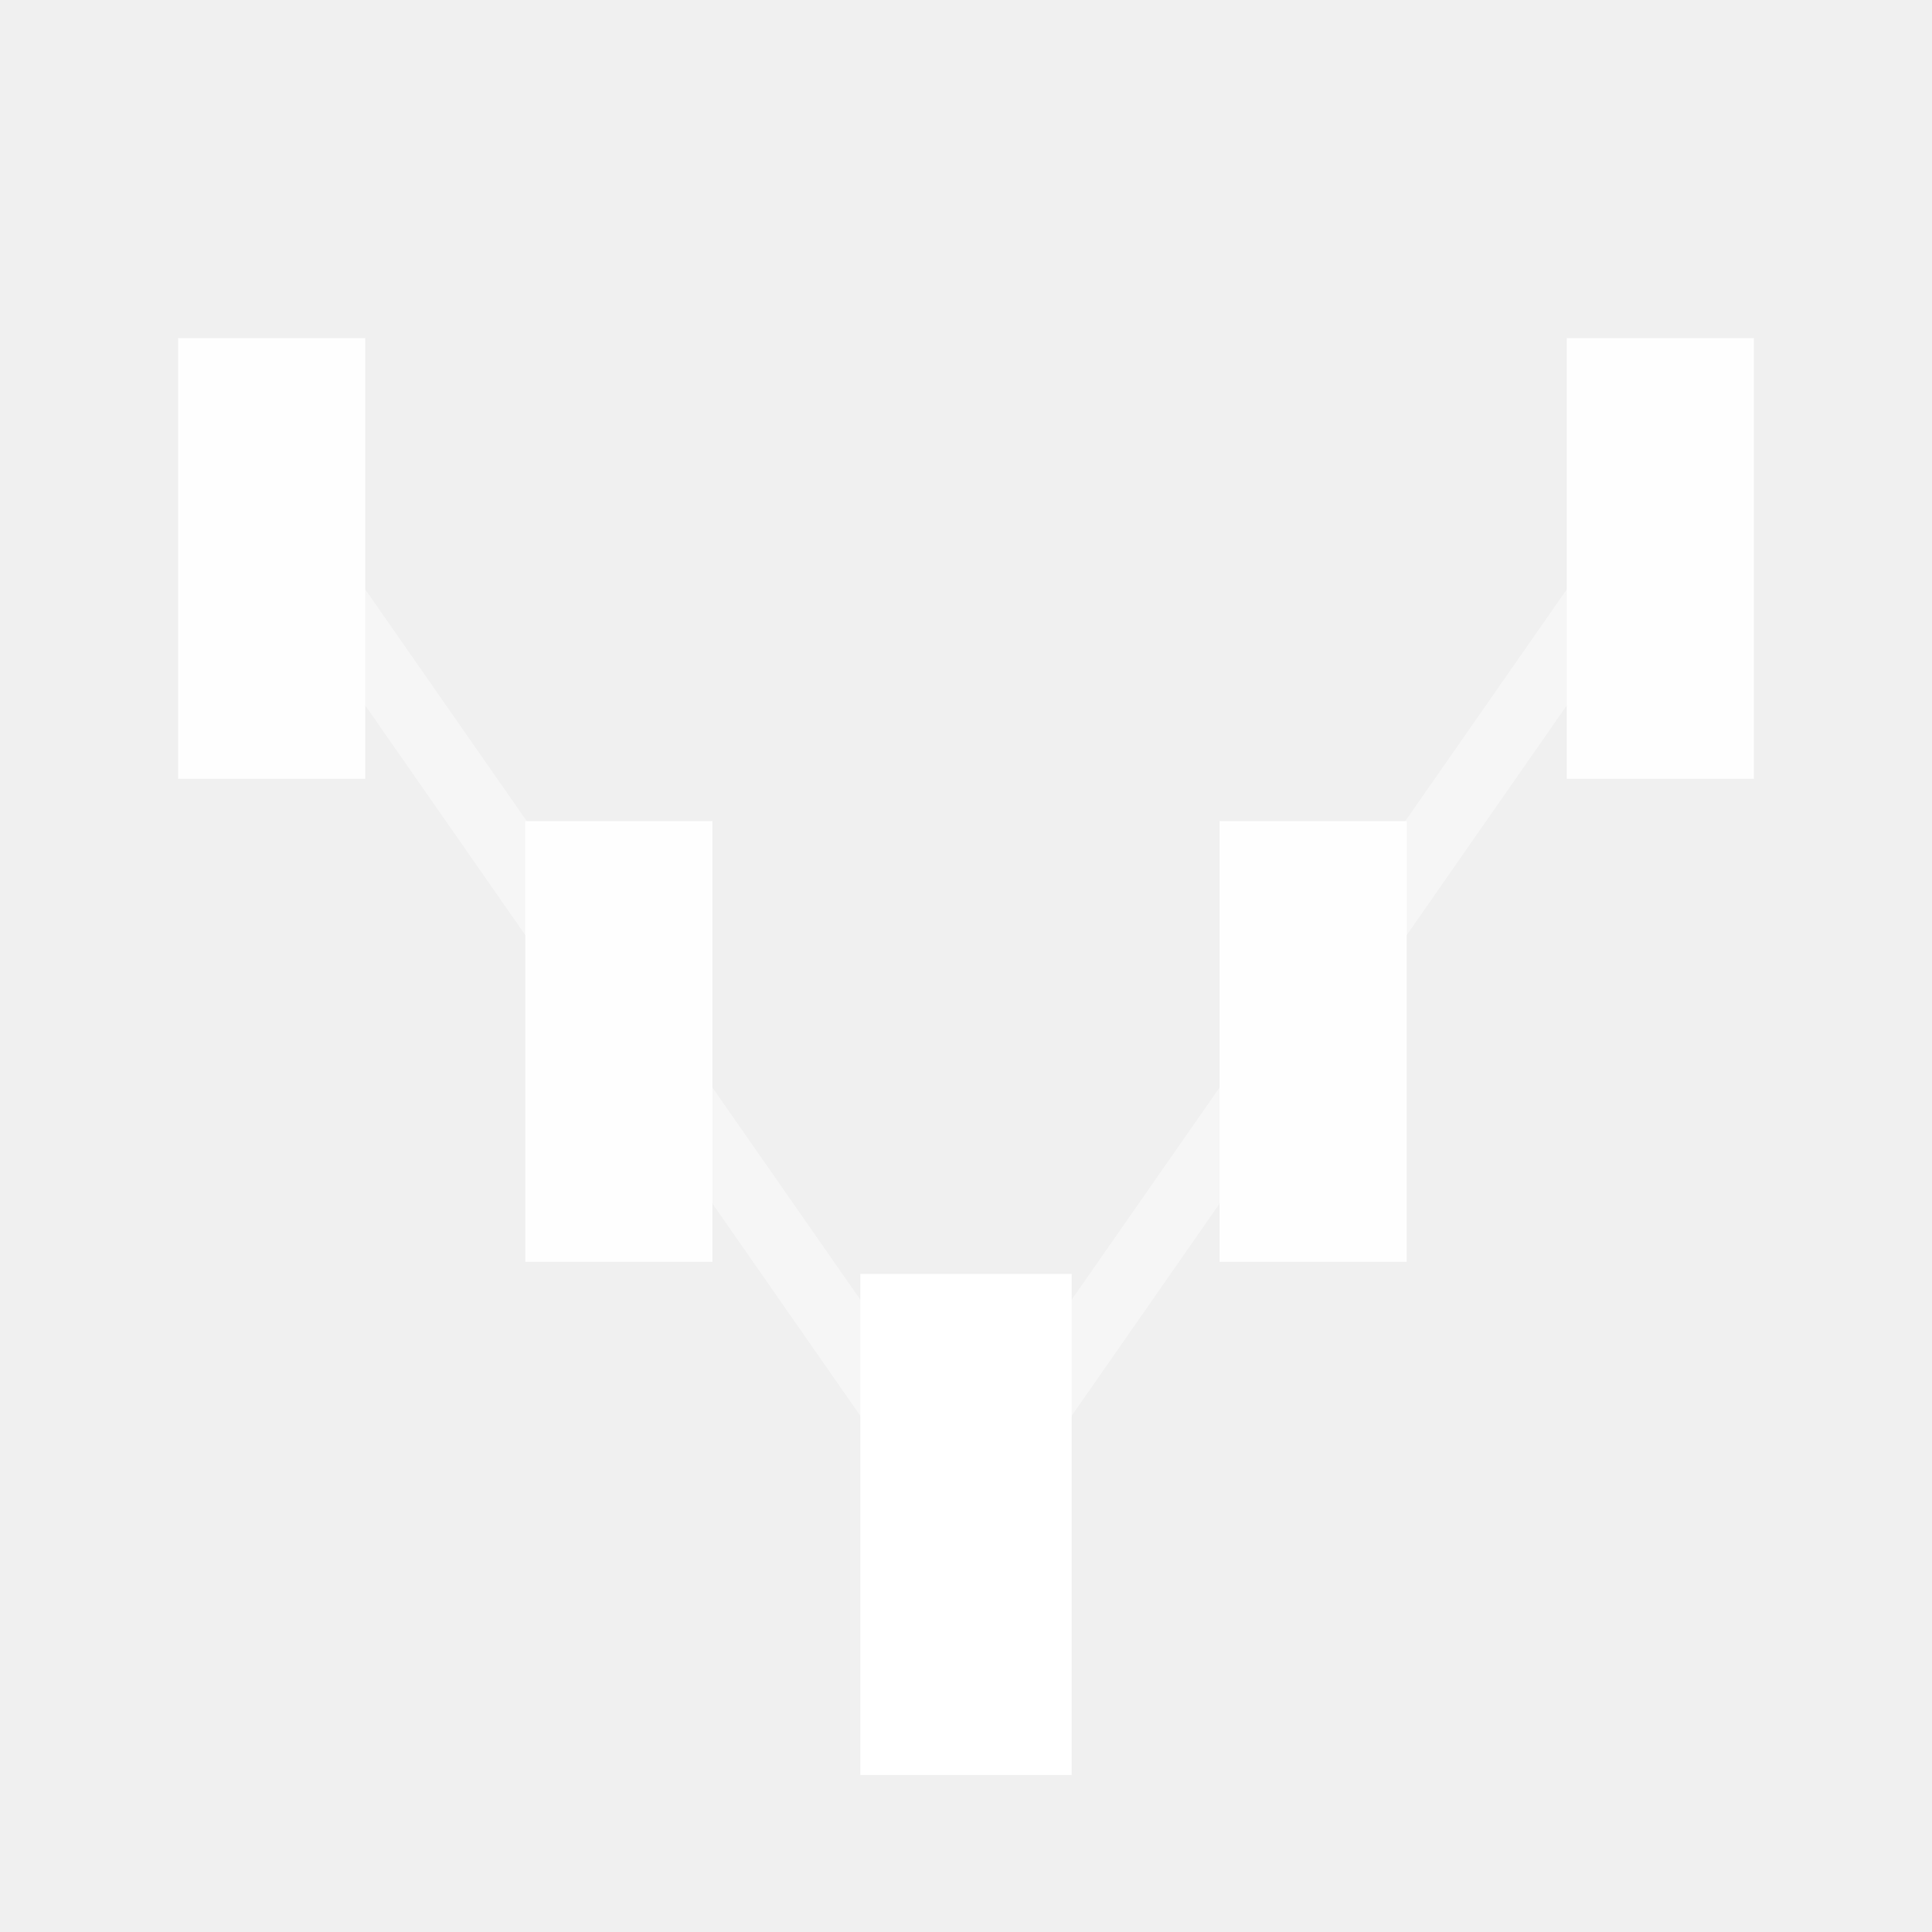
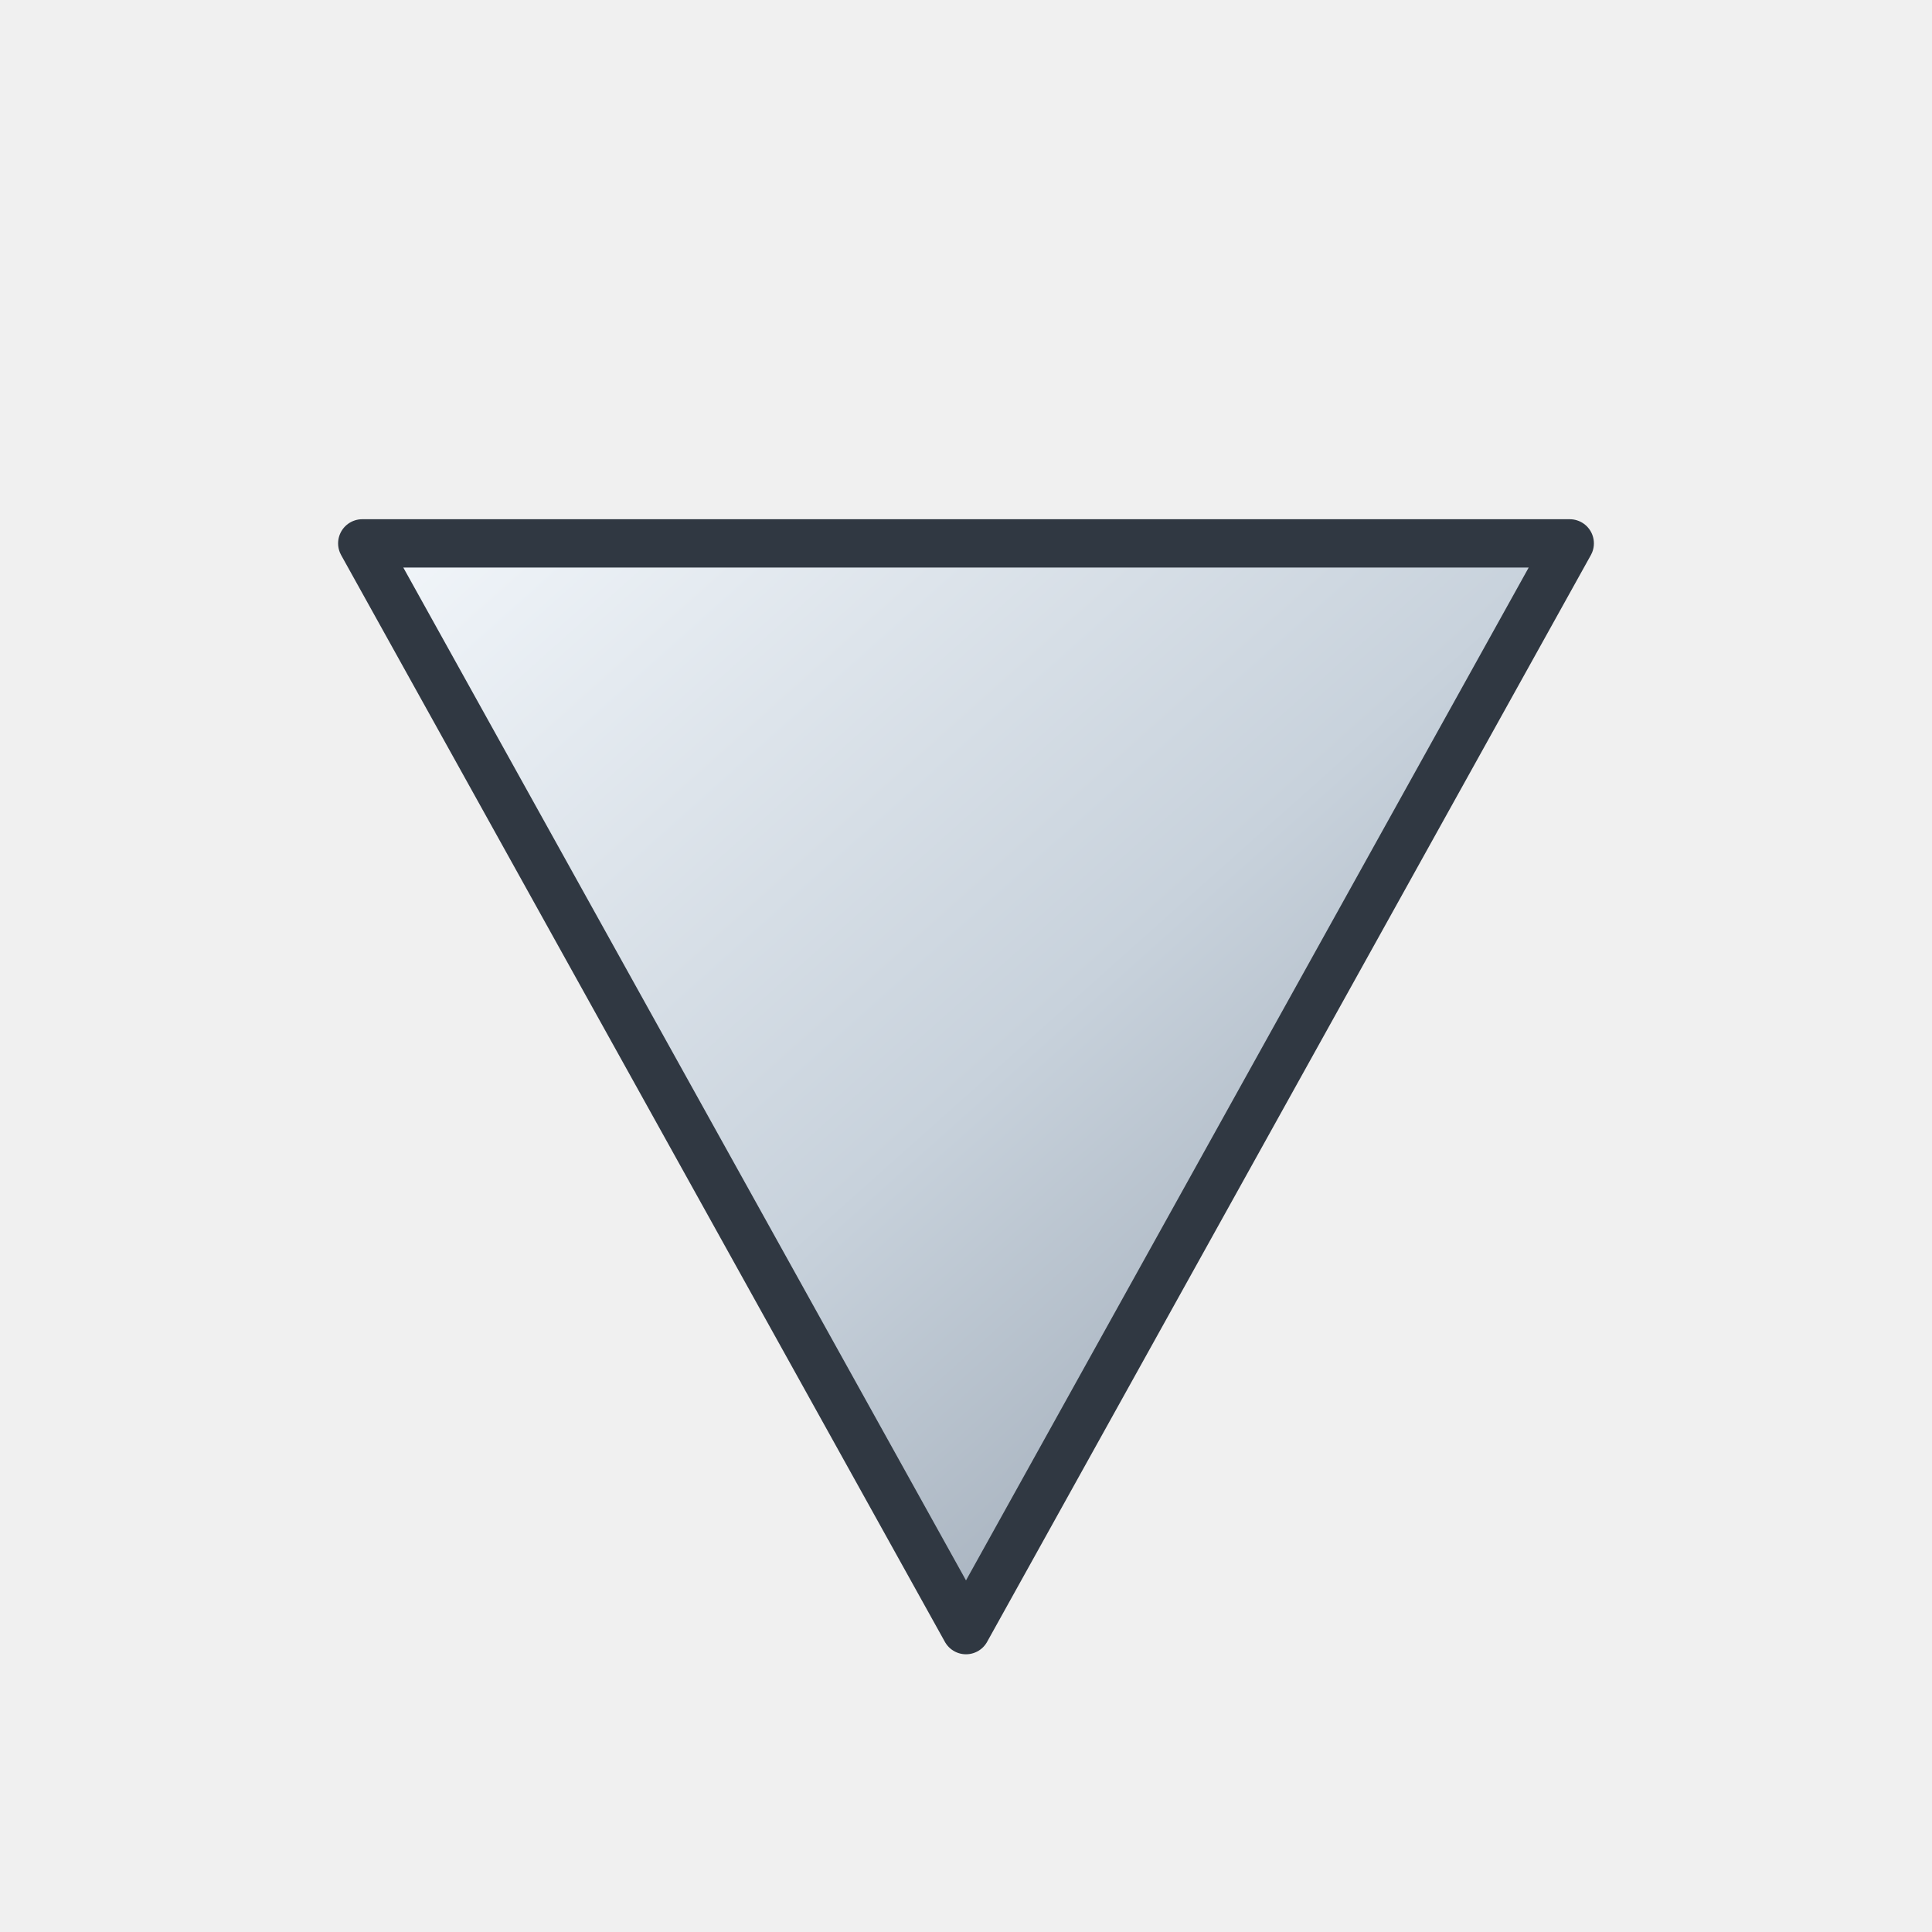
<svg xmlns="http://www.w3.org/2000/svg" viewBox="0 0 64 64" width="64" height="64">
-   <polyline points="9.0,17.0 32.0,50.0 55.0,17.0" fill="none" stroke="#FFFFFF" stroke-width="2.2" stroke-opacity="0.38" stroke-linecap="round" stroke-linejoin="round" />
-   <polygon points="5.9,11.2 12.1,11.2 12.1,25.8 5.9,25.8" fill="#FFFFFF" fill-opacity="0.90" />
-   <polygon points="51.9,11.2 58.1,11.2 58.1,25.8 51.9,25.8" fill="#FFFFFF" fill-opacity="0.90" />
-   <polygon points="17.4,27.2 23.6,27.2 23.6,41.8 17.4,41.8" fill="#FFFFFF" fill-opacity="0.90" />
-   <polygon points="40.4,27.2 46.6,27.2 46.6,41.8 40.4,41.8" fill="#FFFFFF" fill-opacity="0.90" />
-   <polygon points="28.5,42.2 35.5,42.2 35.5,58.8 28.5,58.8" fill="#FFFFFF" fill-opacity="1.00" />
+   <defs>
+     <linearGradient id="silver" x1="0%" y1="0%" x2="100%" y2="100%">
+       <stop offset="0%" stop-color="#F2F6FA" />
+       <stop offset="50%" stop-color="#C8D2DC" />
+       <stop offset="100%" stop-color="#8C98A6" />
+     </linearGradient>
+   </defs>
+   <polygon points="12,18 52,18 32,54" fill="url(#silver)" stroke="#303842" stroke-width="1.6" stroke-linejoin="round" />
</svg>
